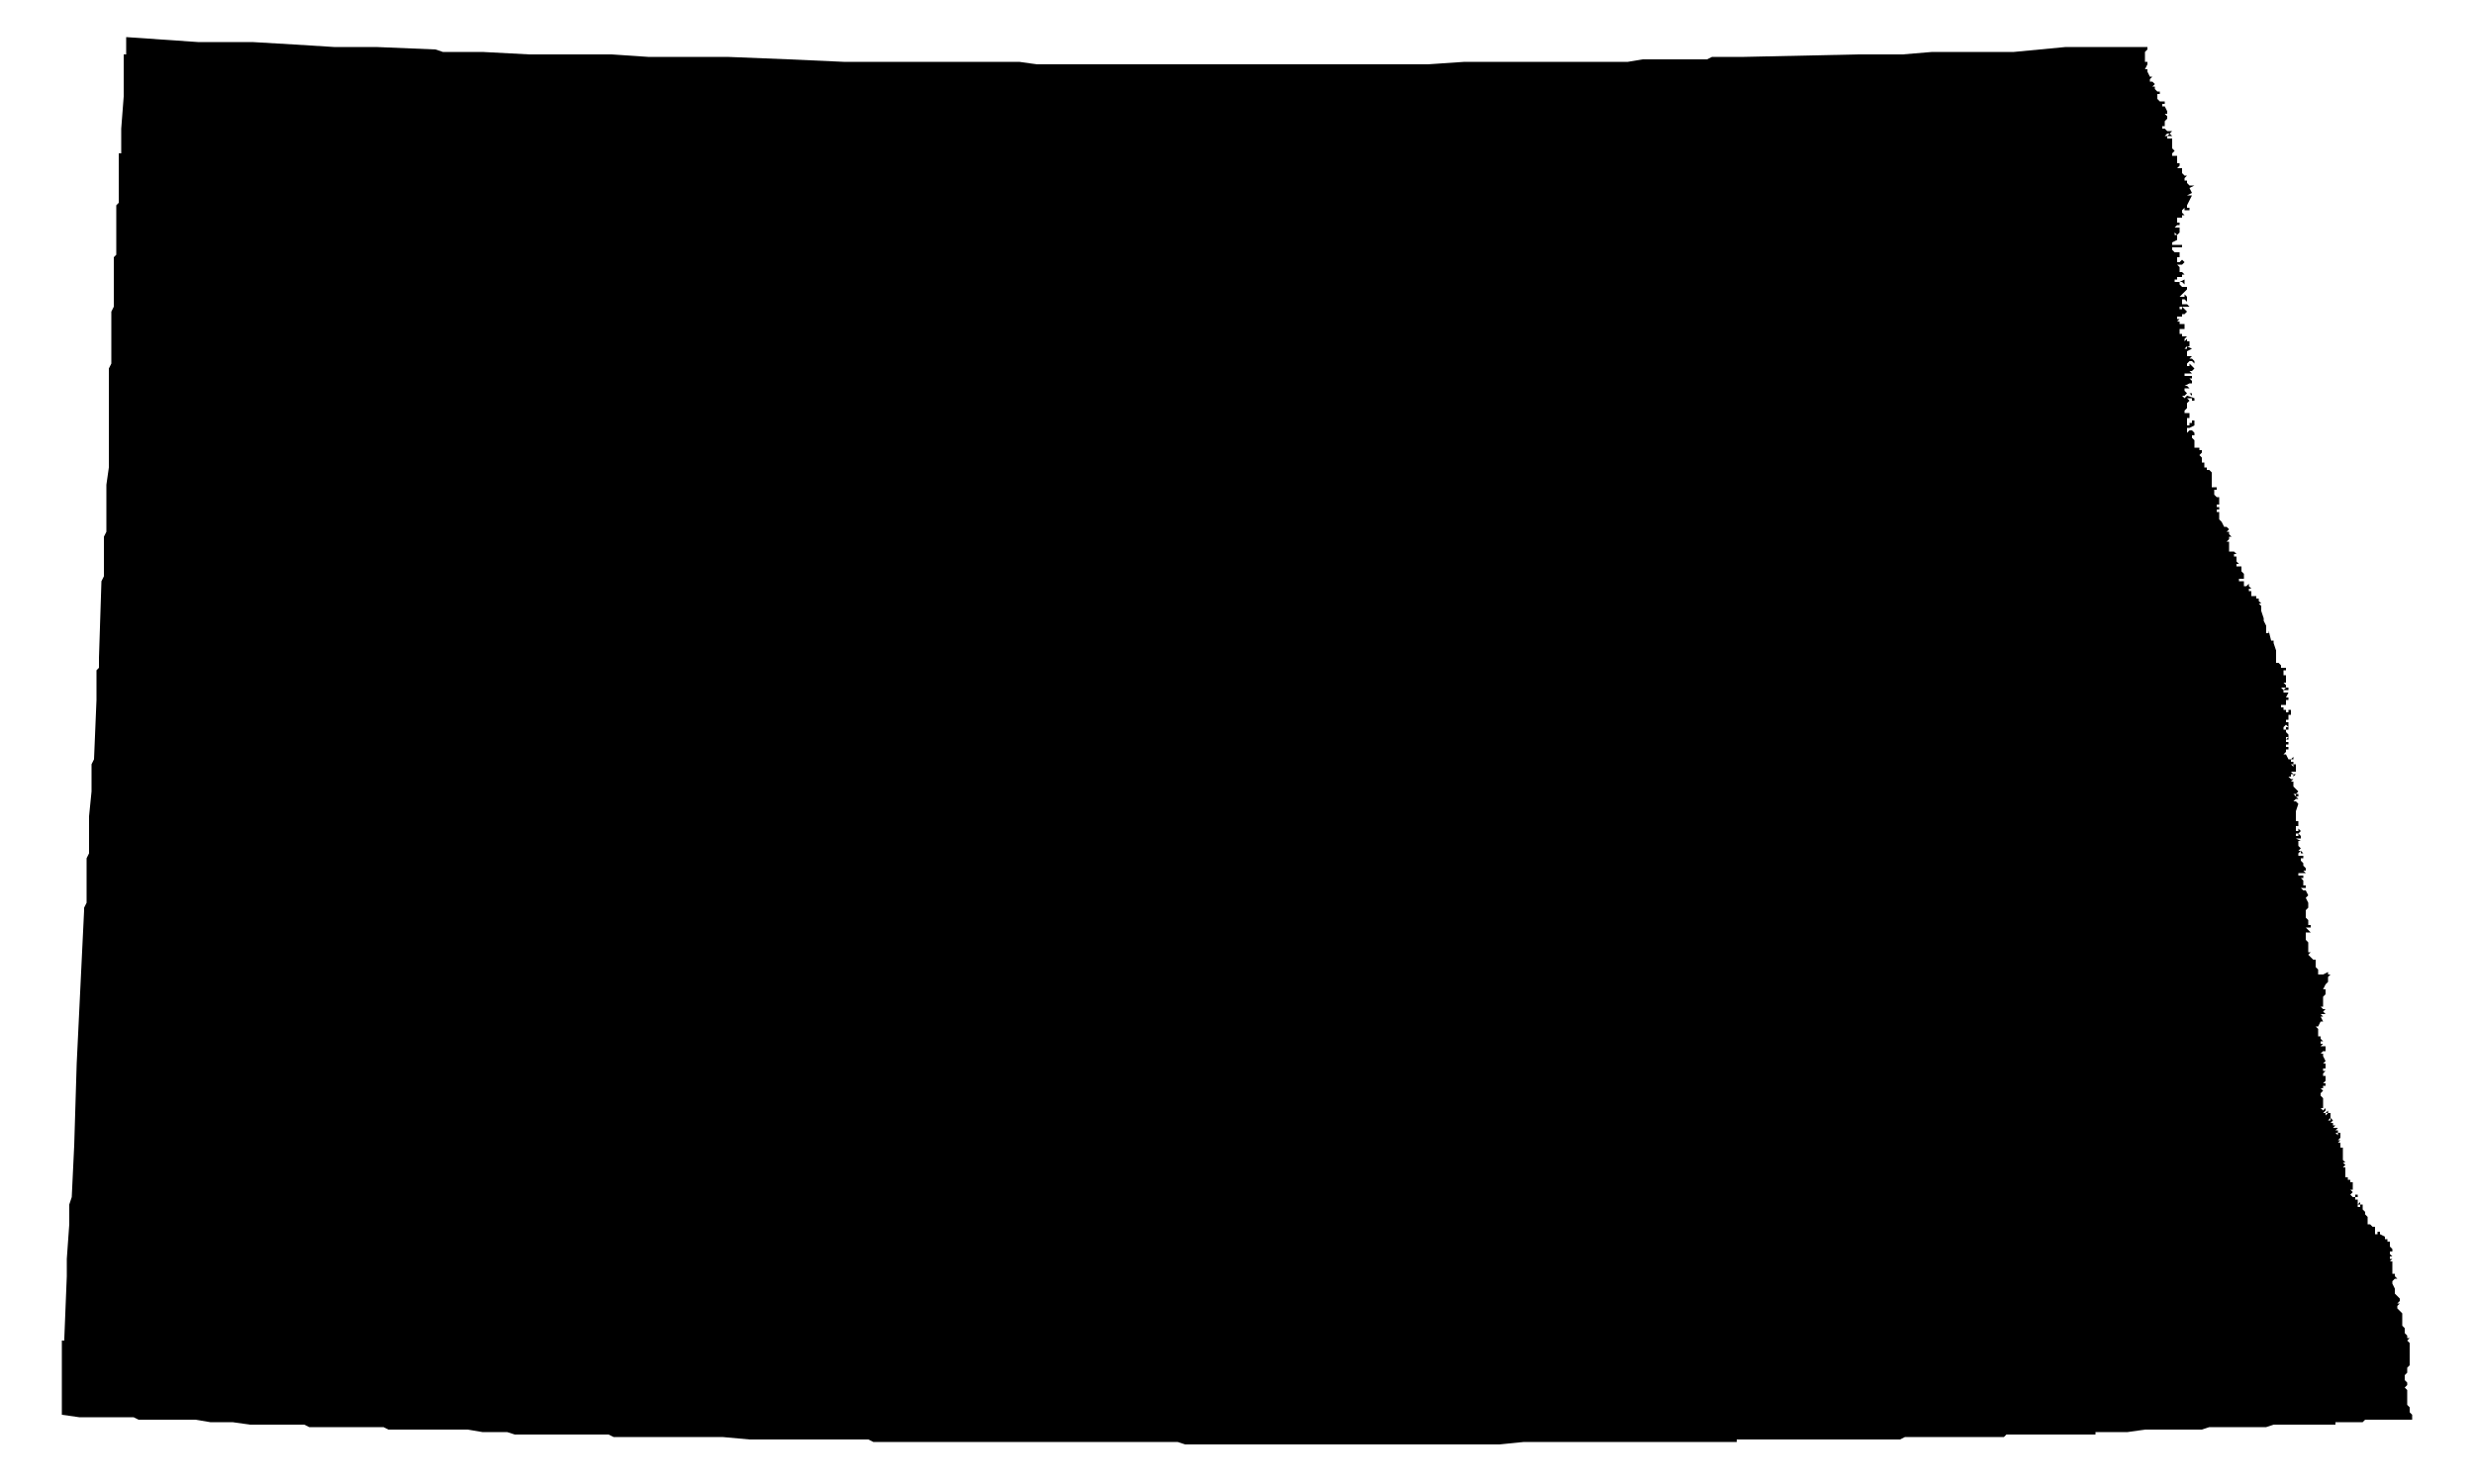
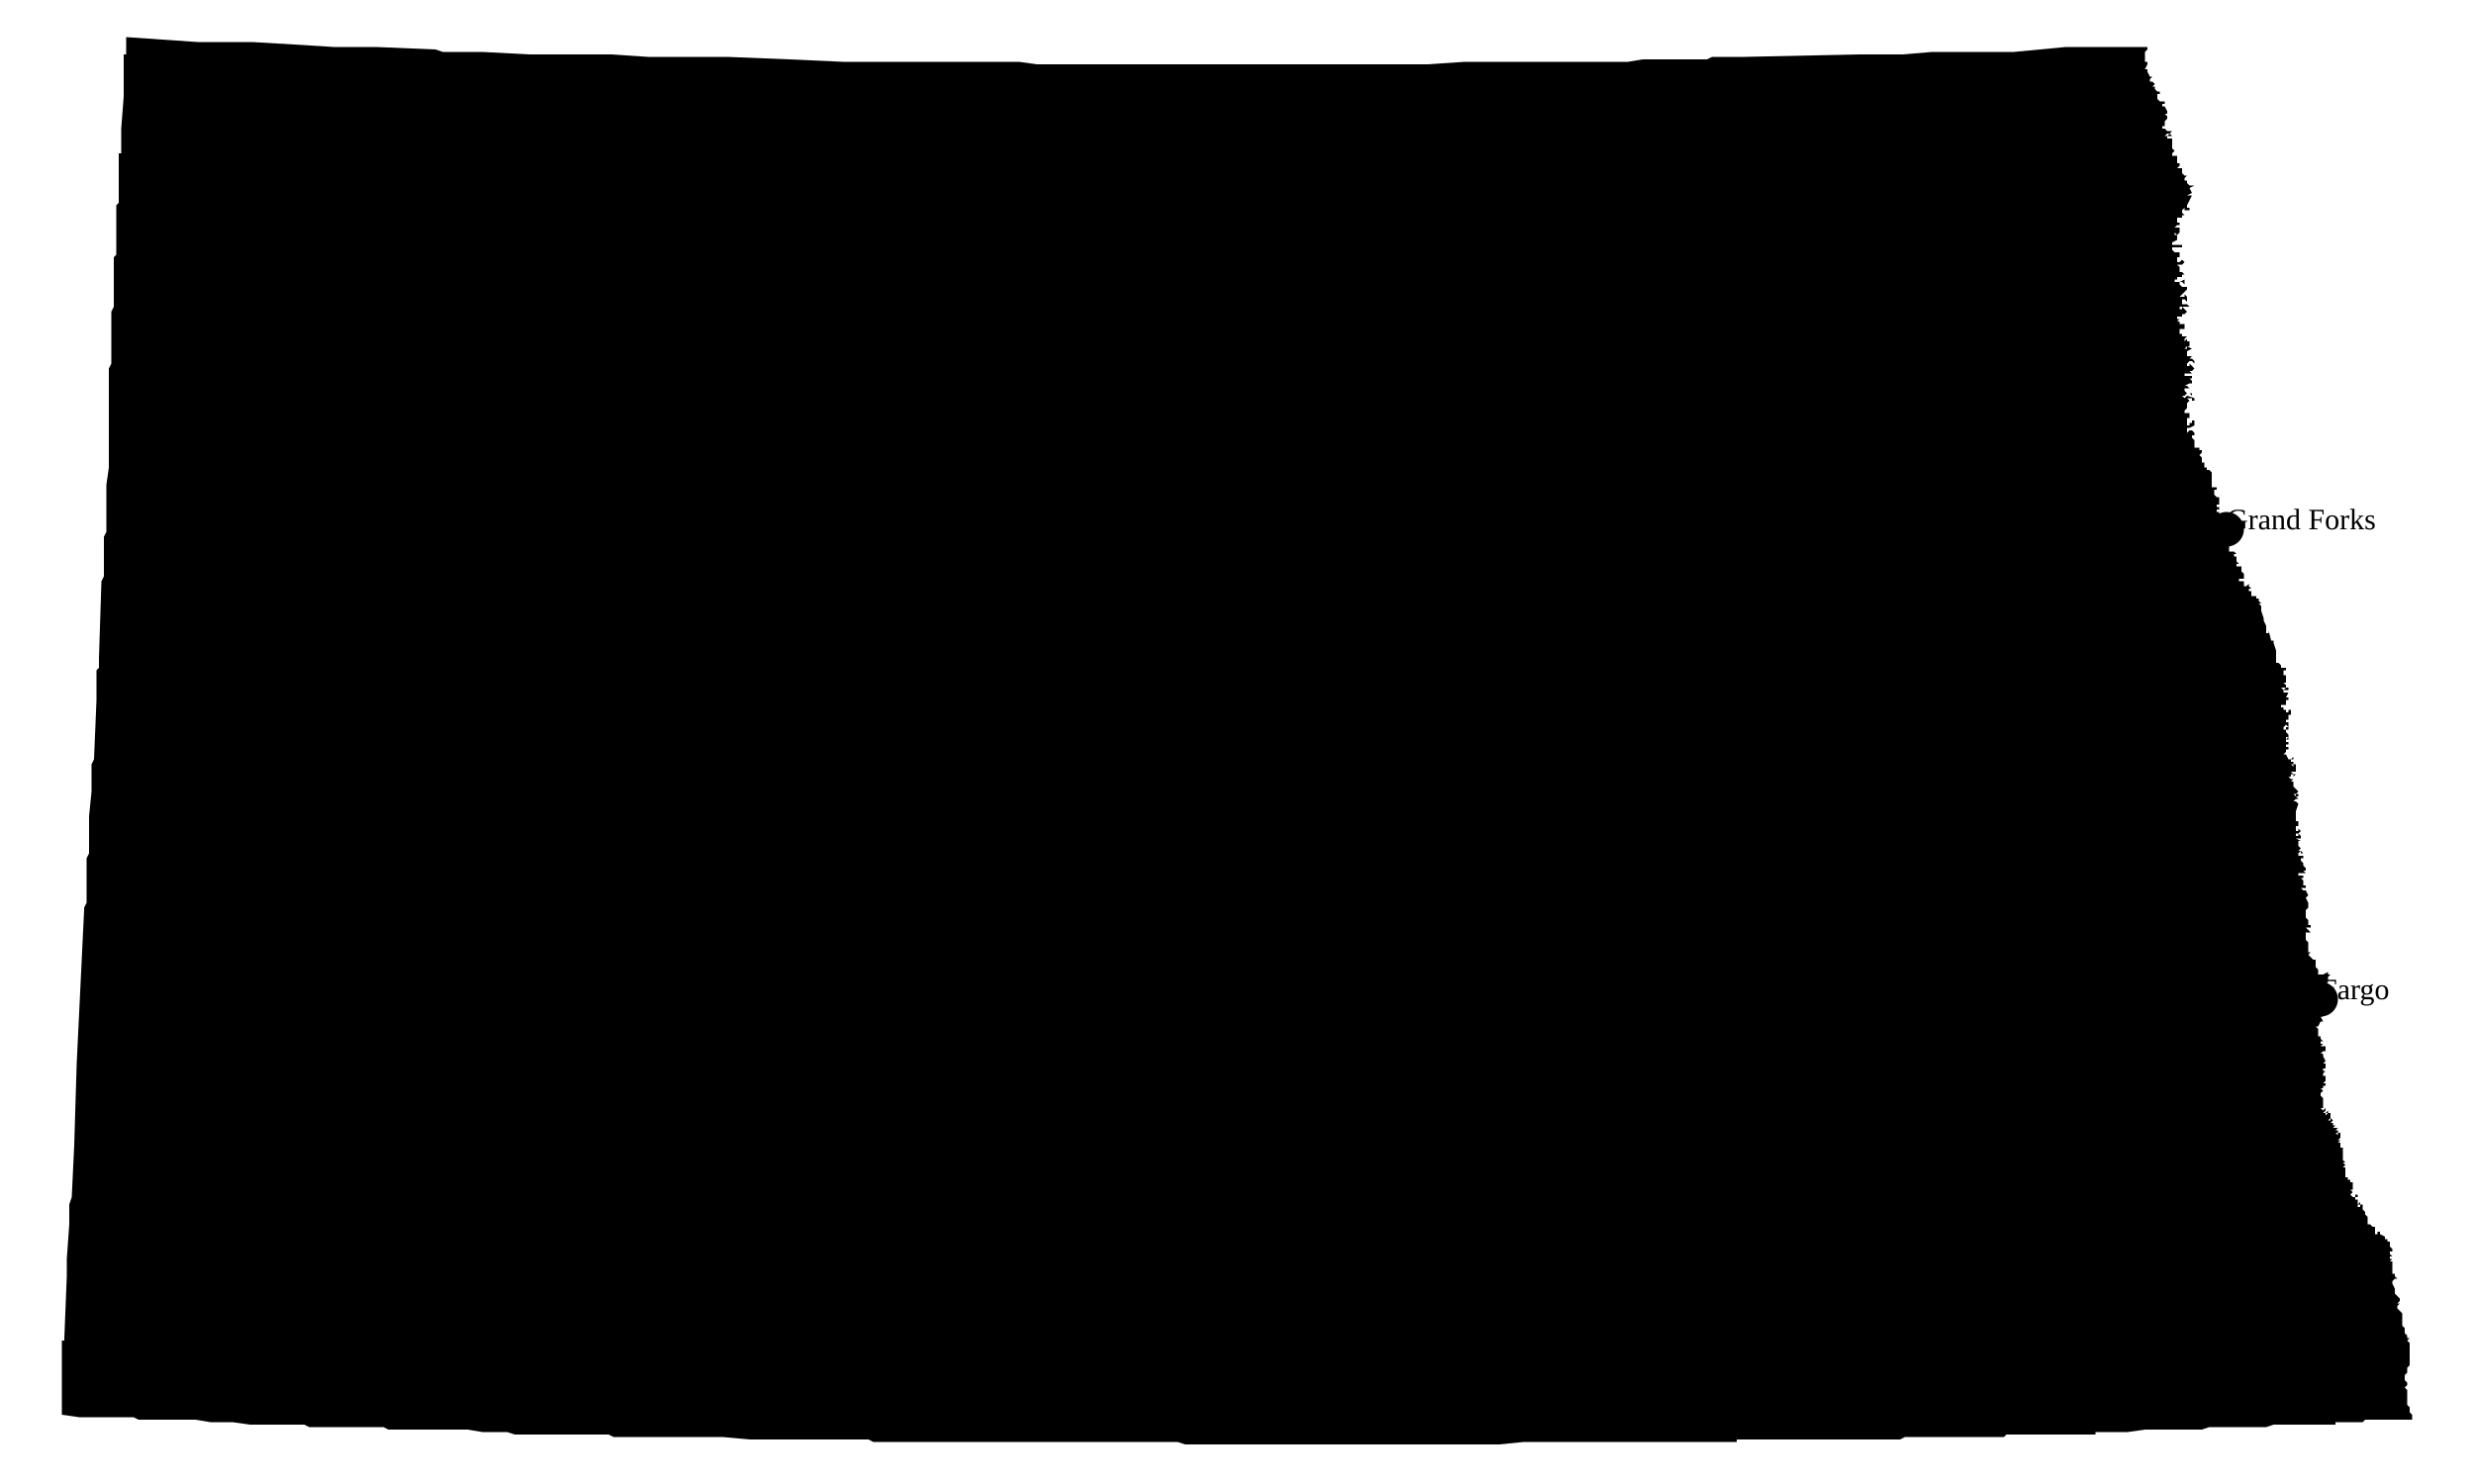
<svg xmlns="http://www.w3.org/2000/svg" version="1.1" width="1000" height="600" viewBox="0 0 1000 600">
  <path data-race-id="ND01" d="M50,38v-16h1v-7l29,2h22l17,1l16,1h17l24,1l3,1h16l19,1h33l15,1h32l25,1l22,1h71l7,1h158l15,-1h66l6,-1h26l2,-1h13l46,-1h18l12,-1h33l21,-2h33v1l-1,1v4h1v1l-1,2h1v1l1,2h1l-1,1v1h1l1,1l-1,1h1v1l1,1h1v1h-1v1h1h-1v1l1,1h2v1h-1v1h1l1,2v1h-1l1,1v1l-1,1v2h-1v1h1l1,1h2l-1,1h-1l-1,1h1l1,-1l1,1h-2v1h2v4l1,1l-1,1v1h2v3h1v1l-1,1h2v2l1,1h1l-1,1v1h1v1l1,1h2l-2,1l1,2l-2,1h2l-2,4v1h1v1h-1v1v-1h-1v-1l-1,1v1l1,1h-1v1h-2v2h2h-1v1h-1l-1,1h2v2l-1,1l-1,-1v1h1v2l-2,1v1h4v1h-4v1l1,1h2v2h-1v2h1l1,-1l1,1l-1,1h-2l1,1v2h1l1,1h-2h1v1h-2v1h-1v1h2l2,-1v2l-1,-1h-1v1l1,1h2v1l-1,1l-1,1l-1,1h2v-1l1,1v2l-1,-1h-1v2h2l1,1h-4v1h1v-1l1,1l1,1l-1,1h-1v1h-2v1h1l-1,1h1v1h3h-1v2h-2v2h1v1h2l-1,1v1l1,-1v1h1v2h-1l-1,1h1v-1l2,1l-2,1v2h2l-1,1h1l1,1v1l-1,-1h-1l-1,1v1h1v-1l1,1l1,1l-1,1h-1l1,1h-3v1h3v1h-1l1,1v1h-1l-2,1h1l1,1h-2v1l1,1h2v1l-1,-1h-1l-1,1h-1l1,1l1,-1l3,1v1h-1v-1h-2l1,1l-1,1v2l-1,1v1h2v2h-2h1v3h1v-1h1v-1h1v2l-2,1h-1v2l1,-1h1l1,1v1h-1v1l1,1v3h2v1h1v1l-1,1l1,1v2h1v2h1v1h1l1,1v6h2v1h-1v2l1,1h1v3h-1v1h1v1h-1v1h1v3l1,1h1h-1l1,2h1l1,1l-1,1h1v1l1,1h-2h1v1l-1,1h1v2h-1h1v2h2l1,1h-1v1h1v2l1,1h-1v1h2v2l1,1v2h-2v1h2v2h1l1,-1v1l1,1h-1v1h1v2h2v1h1v1l1,1h-1l1,1v2l1,3v1h-1h1l1,2v1h-1h1v2h1v-1l1,4h1v1l1,3v4h1h-1v1h1l1,1v1h2v1h-1v1h1h-1v1h1v3h-1l1,1v1h-2l1,1l1,-1h1v1h-2v1h2l-1,2h-1h2v1h-2h1v2h-2v1h1v1h1v1h1v-1h1v1h-1h1v1h-1v2h-1v1h-1h2v2l-1,-1l-1,1v1h1v-1h1v1h-1v1l1,1v1h-1v1l1,-1v1h-1v1h1v1h-1v1h1v1h-1v1h1h-1l-1,1h1l1,2h1l1,-1v1h-1v1h1v1h-1l1,1v-1h1v3h-2l1,1h-1v1h1v-1h1l-1,1h-2l1,1h1l-1,1h1l1,1l-1,-1v2l1,1l1,1l-1,1h-1l1,1v-1h1v1h-1l1,1h-1l-1,1h1v1v-1l1,1l-1,3v4h-1h2v1h-1v1v-1h1v1h-1v1h1h-1v1h1v-1l1,1l-1,1h-1v1h1v-1l1,1v1h-2l2,1h-1v1h-1h2h-1v1l1,1l-1,1h1l1,1h-1v-1l-1,1v1h2v1h-1v1l1,1h-1h1v1l1,1v1h-1l1,1h-3v1h2v1h-1l1,1v2h1v1h-2l1,1h1l1,2l-1,1l1,2h-1h1v2l-1,1h1h-1v3l1,1v1h-1h1v1h1v1h-2l1,1l1,1h-2v3h-1h1l1,1v4h1l-1,1l1,1l1,1h1v-1v4l1,1v2h1v1v-1h1l2,-1v1h-1h2l-1,1v2l-1,1l-1,2h1v2l-1,1v4h-1l1,1h1l-1,1l1,1h-2l1,1h-2h1l1,2h-1l-1,2h-1l1,1v1h-1h1v2h1v1l1,1h-1v1h1l-1,1h2v2h-1l-1,1h1v1l1,1l-1,-1l1,2l-1,1h1v2h-1v1h1l-1,1v1h1v2l-1,1h1v1h-2h1v1h-1l1,1l-1,1v1l1,1v4h-1l1,1l1,-1v1l-1,1h1l1,-1v1h-1v1l1,-1h1v1h-1h1v1l-1,1h1v-1l1,1l-1,1v1v-1h1v1h1l-1,1h2l-1,1h2h-1v1h-1l1,1v-1h1v1h-1h1v1l-1,1h1l-1,1h1v1h1h-1v1h1h-1v1v-1h1v2h-1h1v2h-1h1v1l1,1h-1l1,1l-1,1h1h-1h1v4v-1v1h1v1h2h-1v1h1v3h-1l1,1l-1,1l1,1h1v-1h1v1h-1v1h1v-1v3l1,-1v1h-1v1h1v-1h1v2v-1v1l1,1v1l1,1v3h1l1,1h1v3h1v-1h1v1l2,1v1h1v1h1v2l1,1v1h-1v1l1,1h-1v1h1l-1,1h1v5h1v1l1,1h-1l-1,1v1l1,2v2l1,1l1,1v1l-1,1h1l-1,1v1l1,1l1,1v5l1,1v2l1,1v1h1l-1,1l1,1v9l-1,1v2l-1,1v2l1,1v1l-1,1l1,1v6l1,1v2l1,1v2h-19l-1,1h-11v1h-25l-3,1h-23l-3,1h-23l-7,1h-13v1h-36l-1,1h-40l-2,1h-66v1h-86l-10,1h-127l-3,-1h-123l-2,-1h-48l-11,-1h-44l-2,-1h-38l-3,-1h-10l-6,-1h-32l-2,-1h-30l-2,-1h-22l-7,-1h-9l-6,-1h-23l-2,-1h-22l-7,-1v-30h1v-1l1,-25v-7l1,-14v-8l1,-3l1,-21l1,-33l3,-62v-1l1,-2v-18l1,-2v-15l1,-10v-11l1,-2l1,-24v-12l1,-1v-4l1,-31l1,-2v-16l1,-2v-19l1,-7v-40l1,-2v-21l1,-2v-20l1,-1v-20l1,-1v-20h1v-10l1,-13v-1Z" />
+   <g class="cities">
+     <circle r="7" cx="938" cy="404" />
+     <text x="938" y="404">Fargo</text>
+     <circle r="7" cx="440" cy="426" />
+     <text x="440" y="426">Bismarck</text>
+     <circle r="7" cx="900" cy="214" />
+     <text x="900" y="214">Grand Forks</text>
+   </g>
</svg>
